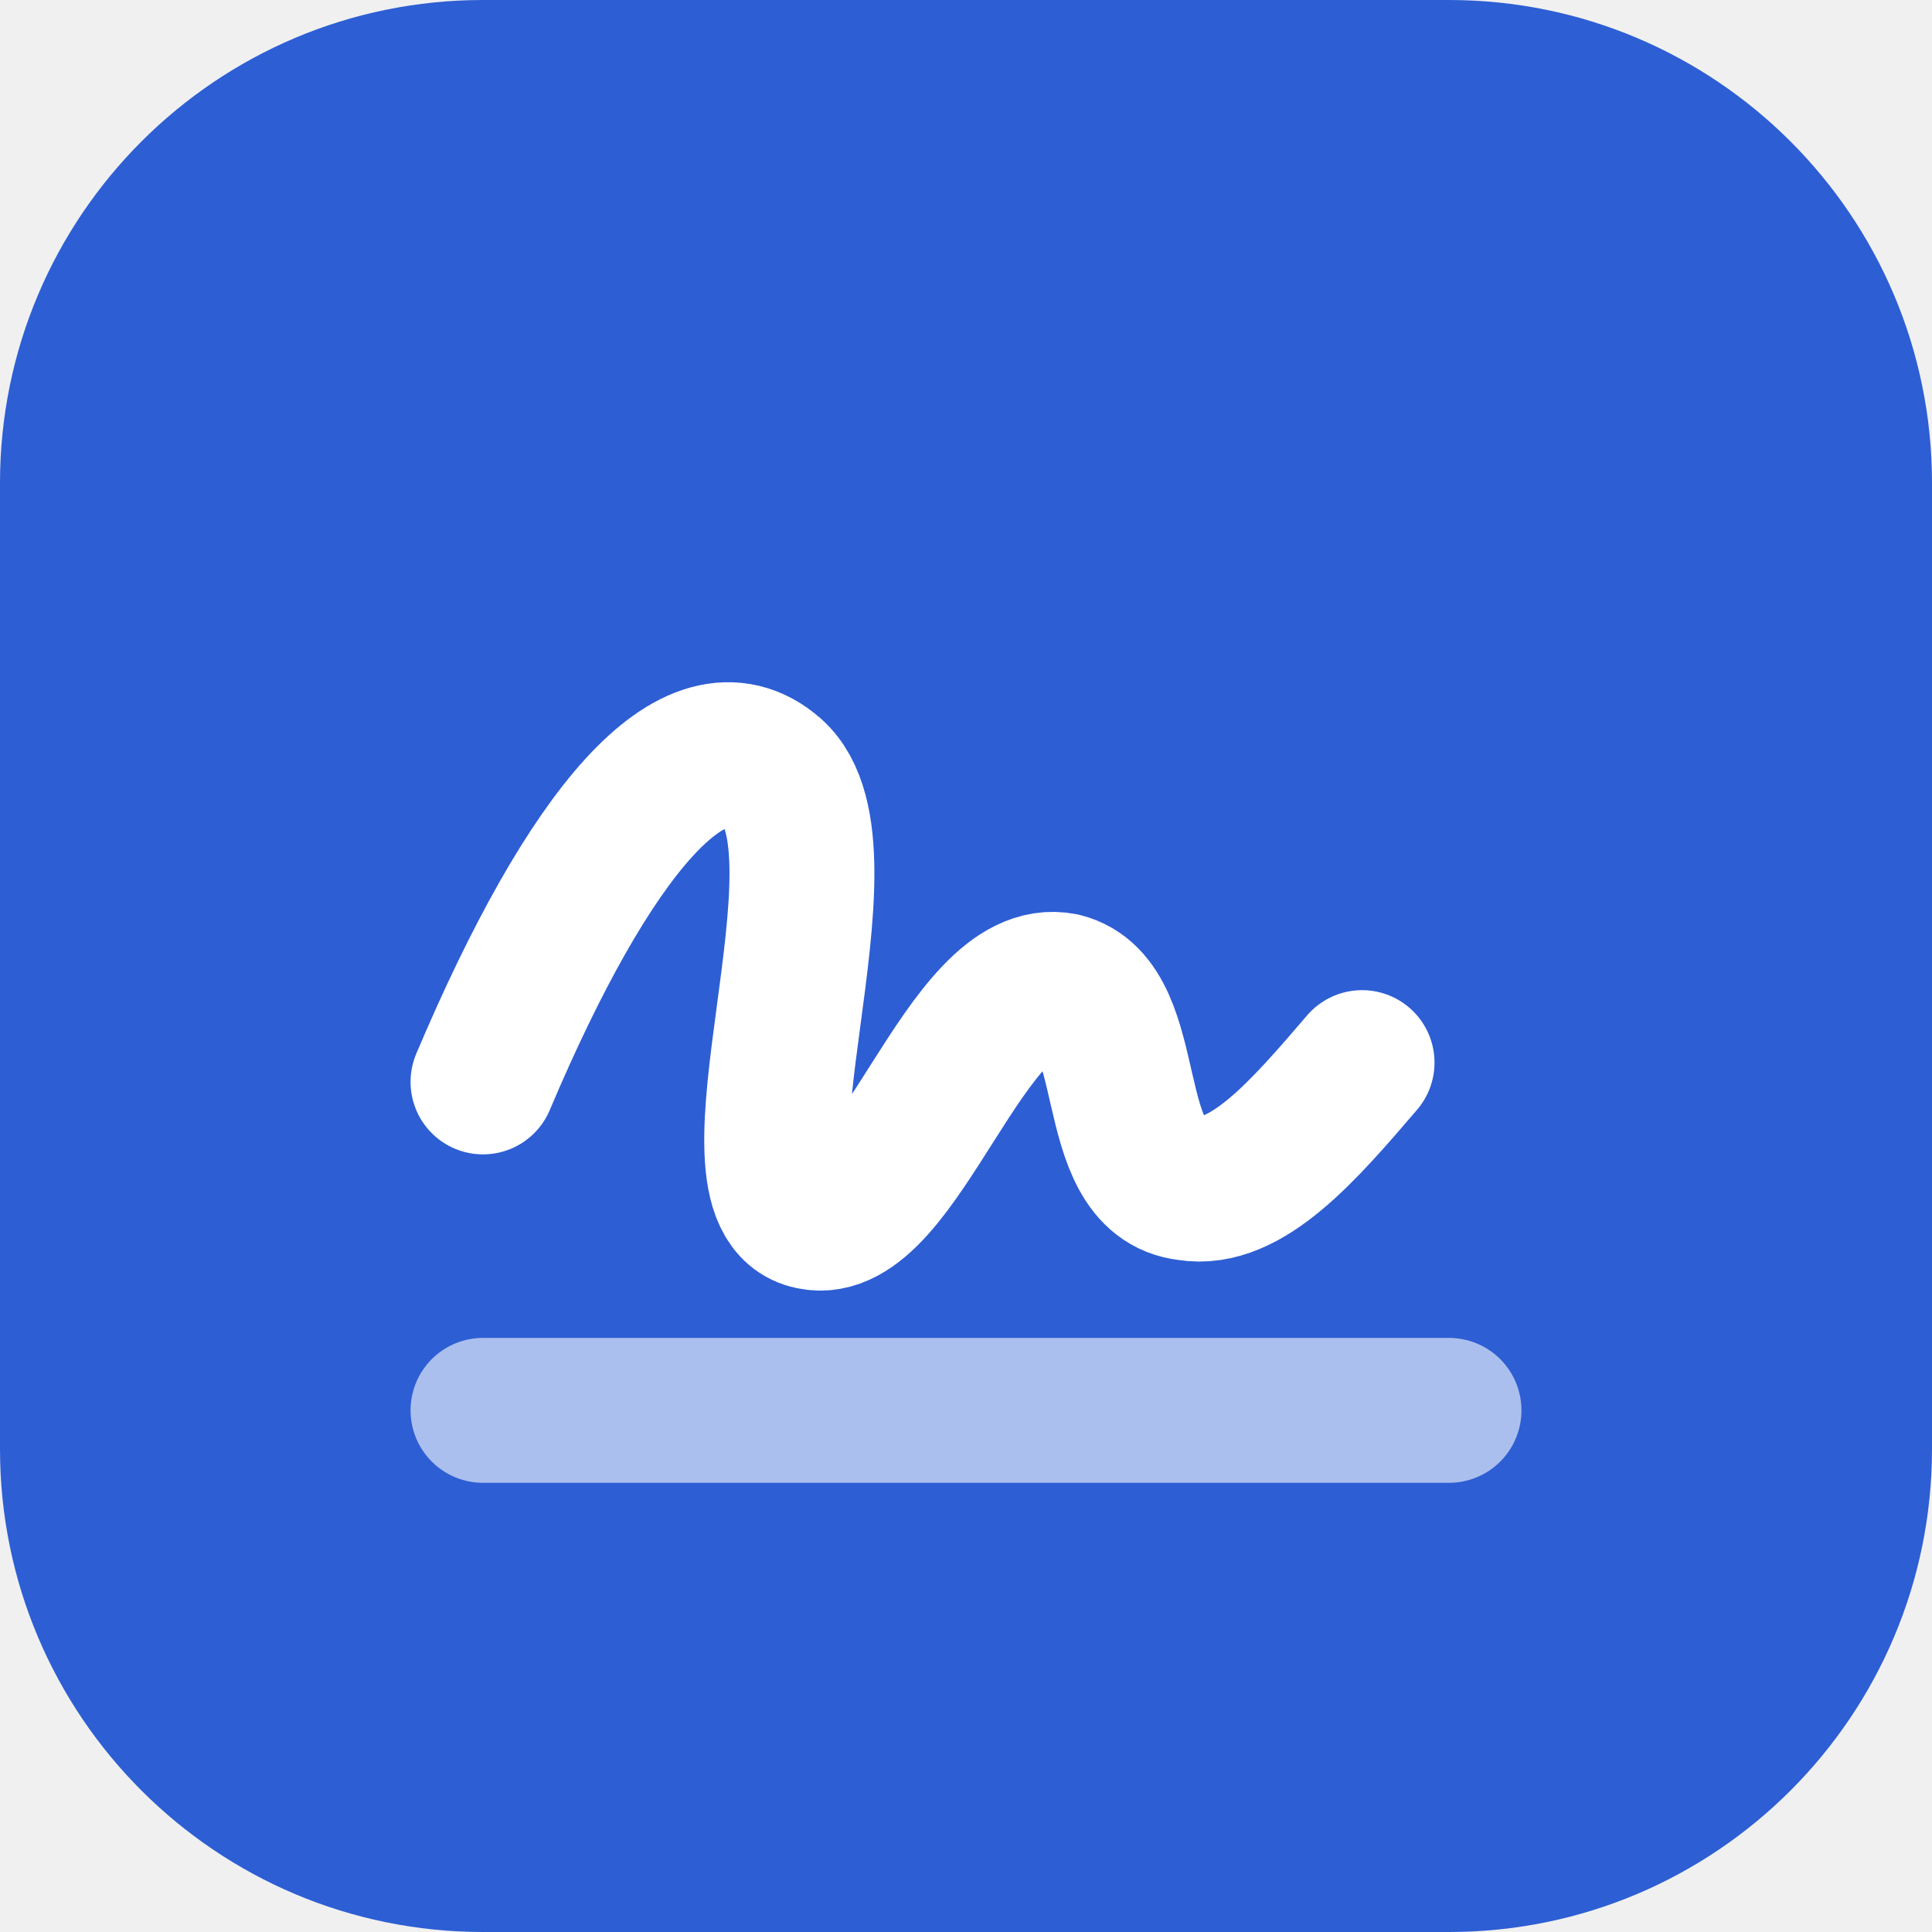
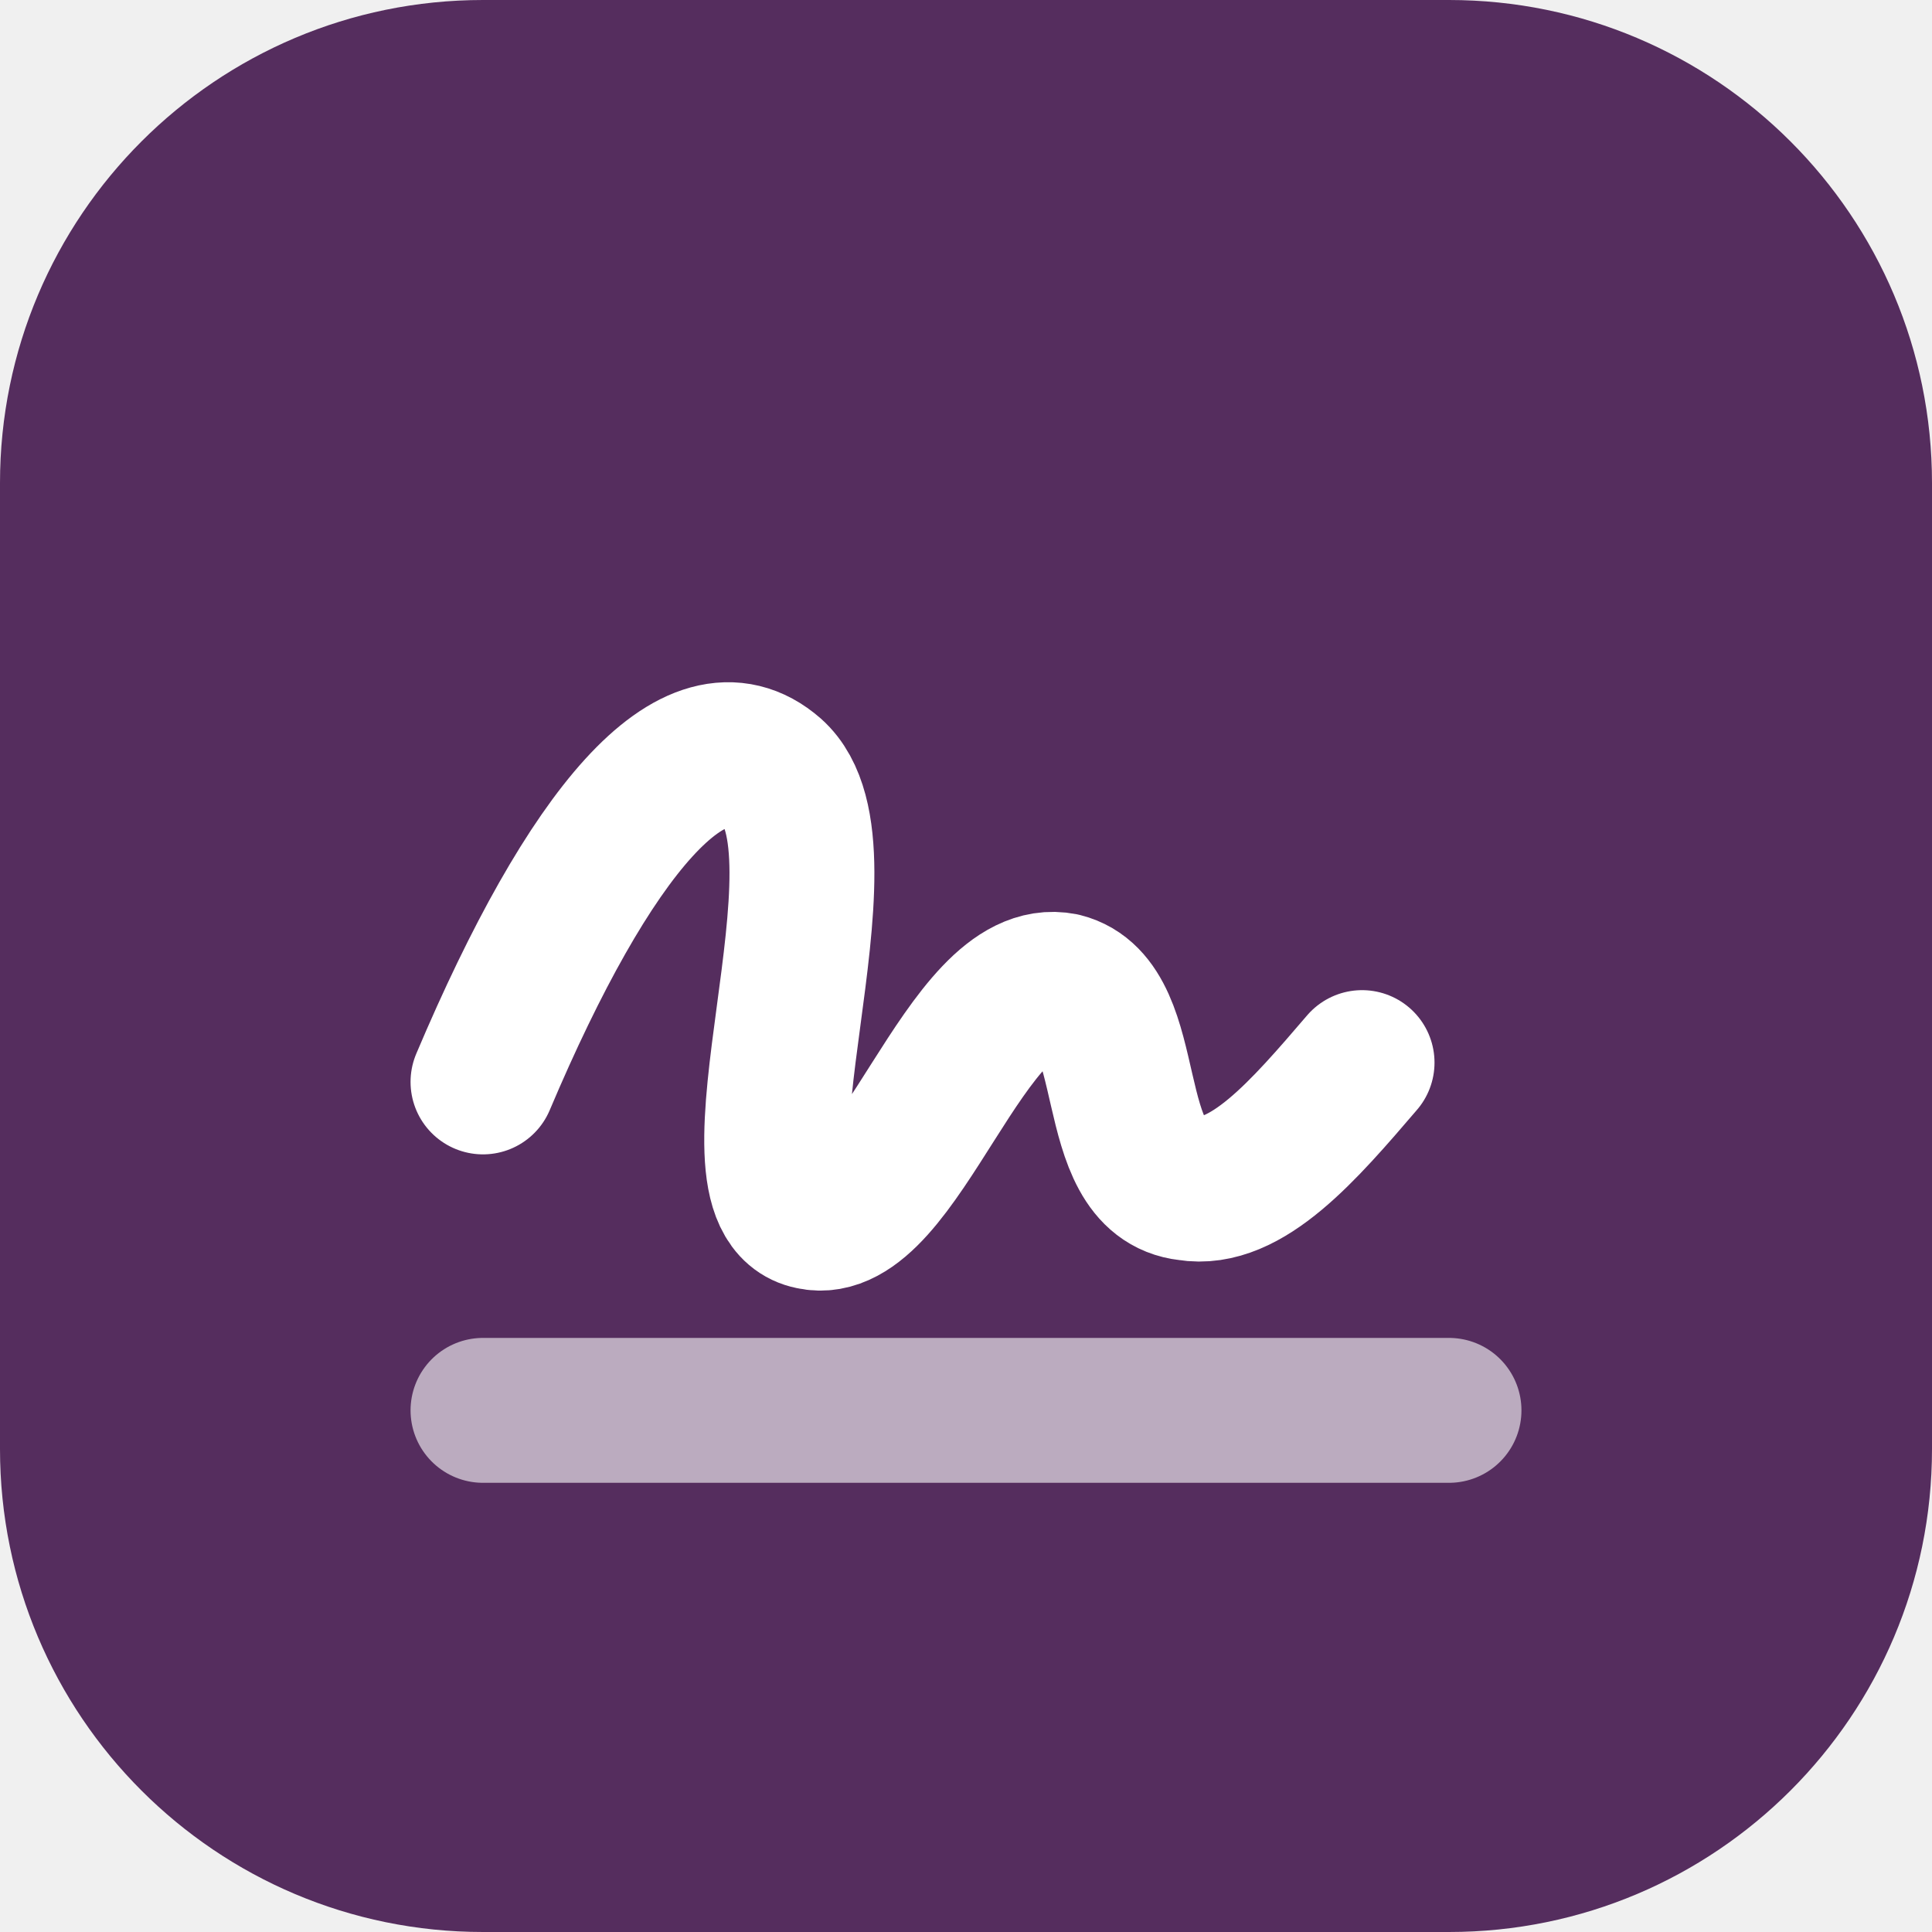
<svg xmlns="http://www.w3.org/2000/svg" viewBox="0 0 20 20">
-   <rect width="20" height="20" rx="5" fill="#2d5ed4" />
+   <rect width="20" height="20" rx="5" fill="#552d5e" />
  <path d="M5 11.2c1.1-2.6 2.2-3.9 3-3.2.9.8-.6 4.4.4 4.6.9.2 1.6-2.6 2.6-2.4.8.2.4 2 1.3 2.1.6.1 1.2-.6 1.8-1.3" fill="none" stroke="#fff" stroke-width="1.5" stroke-linecap="round" stroke-linejoin="round" />
  <path d="M5 14.6h10" fill="none" stroke="#fff" stroke-width="1.5" stroke-linecap="round" opacity=".6" />
</svg>
